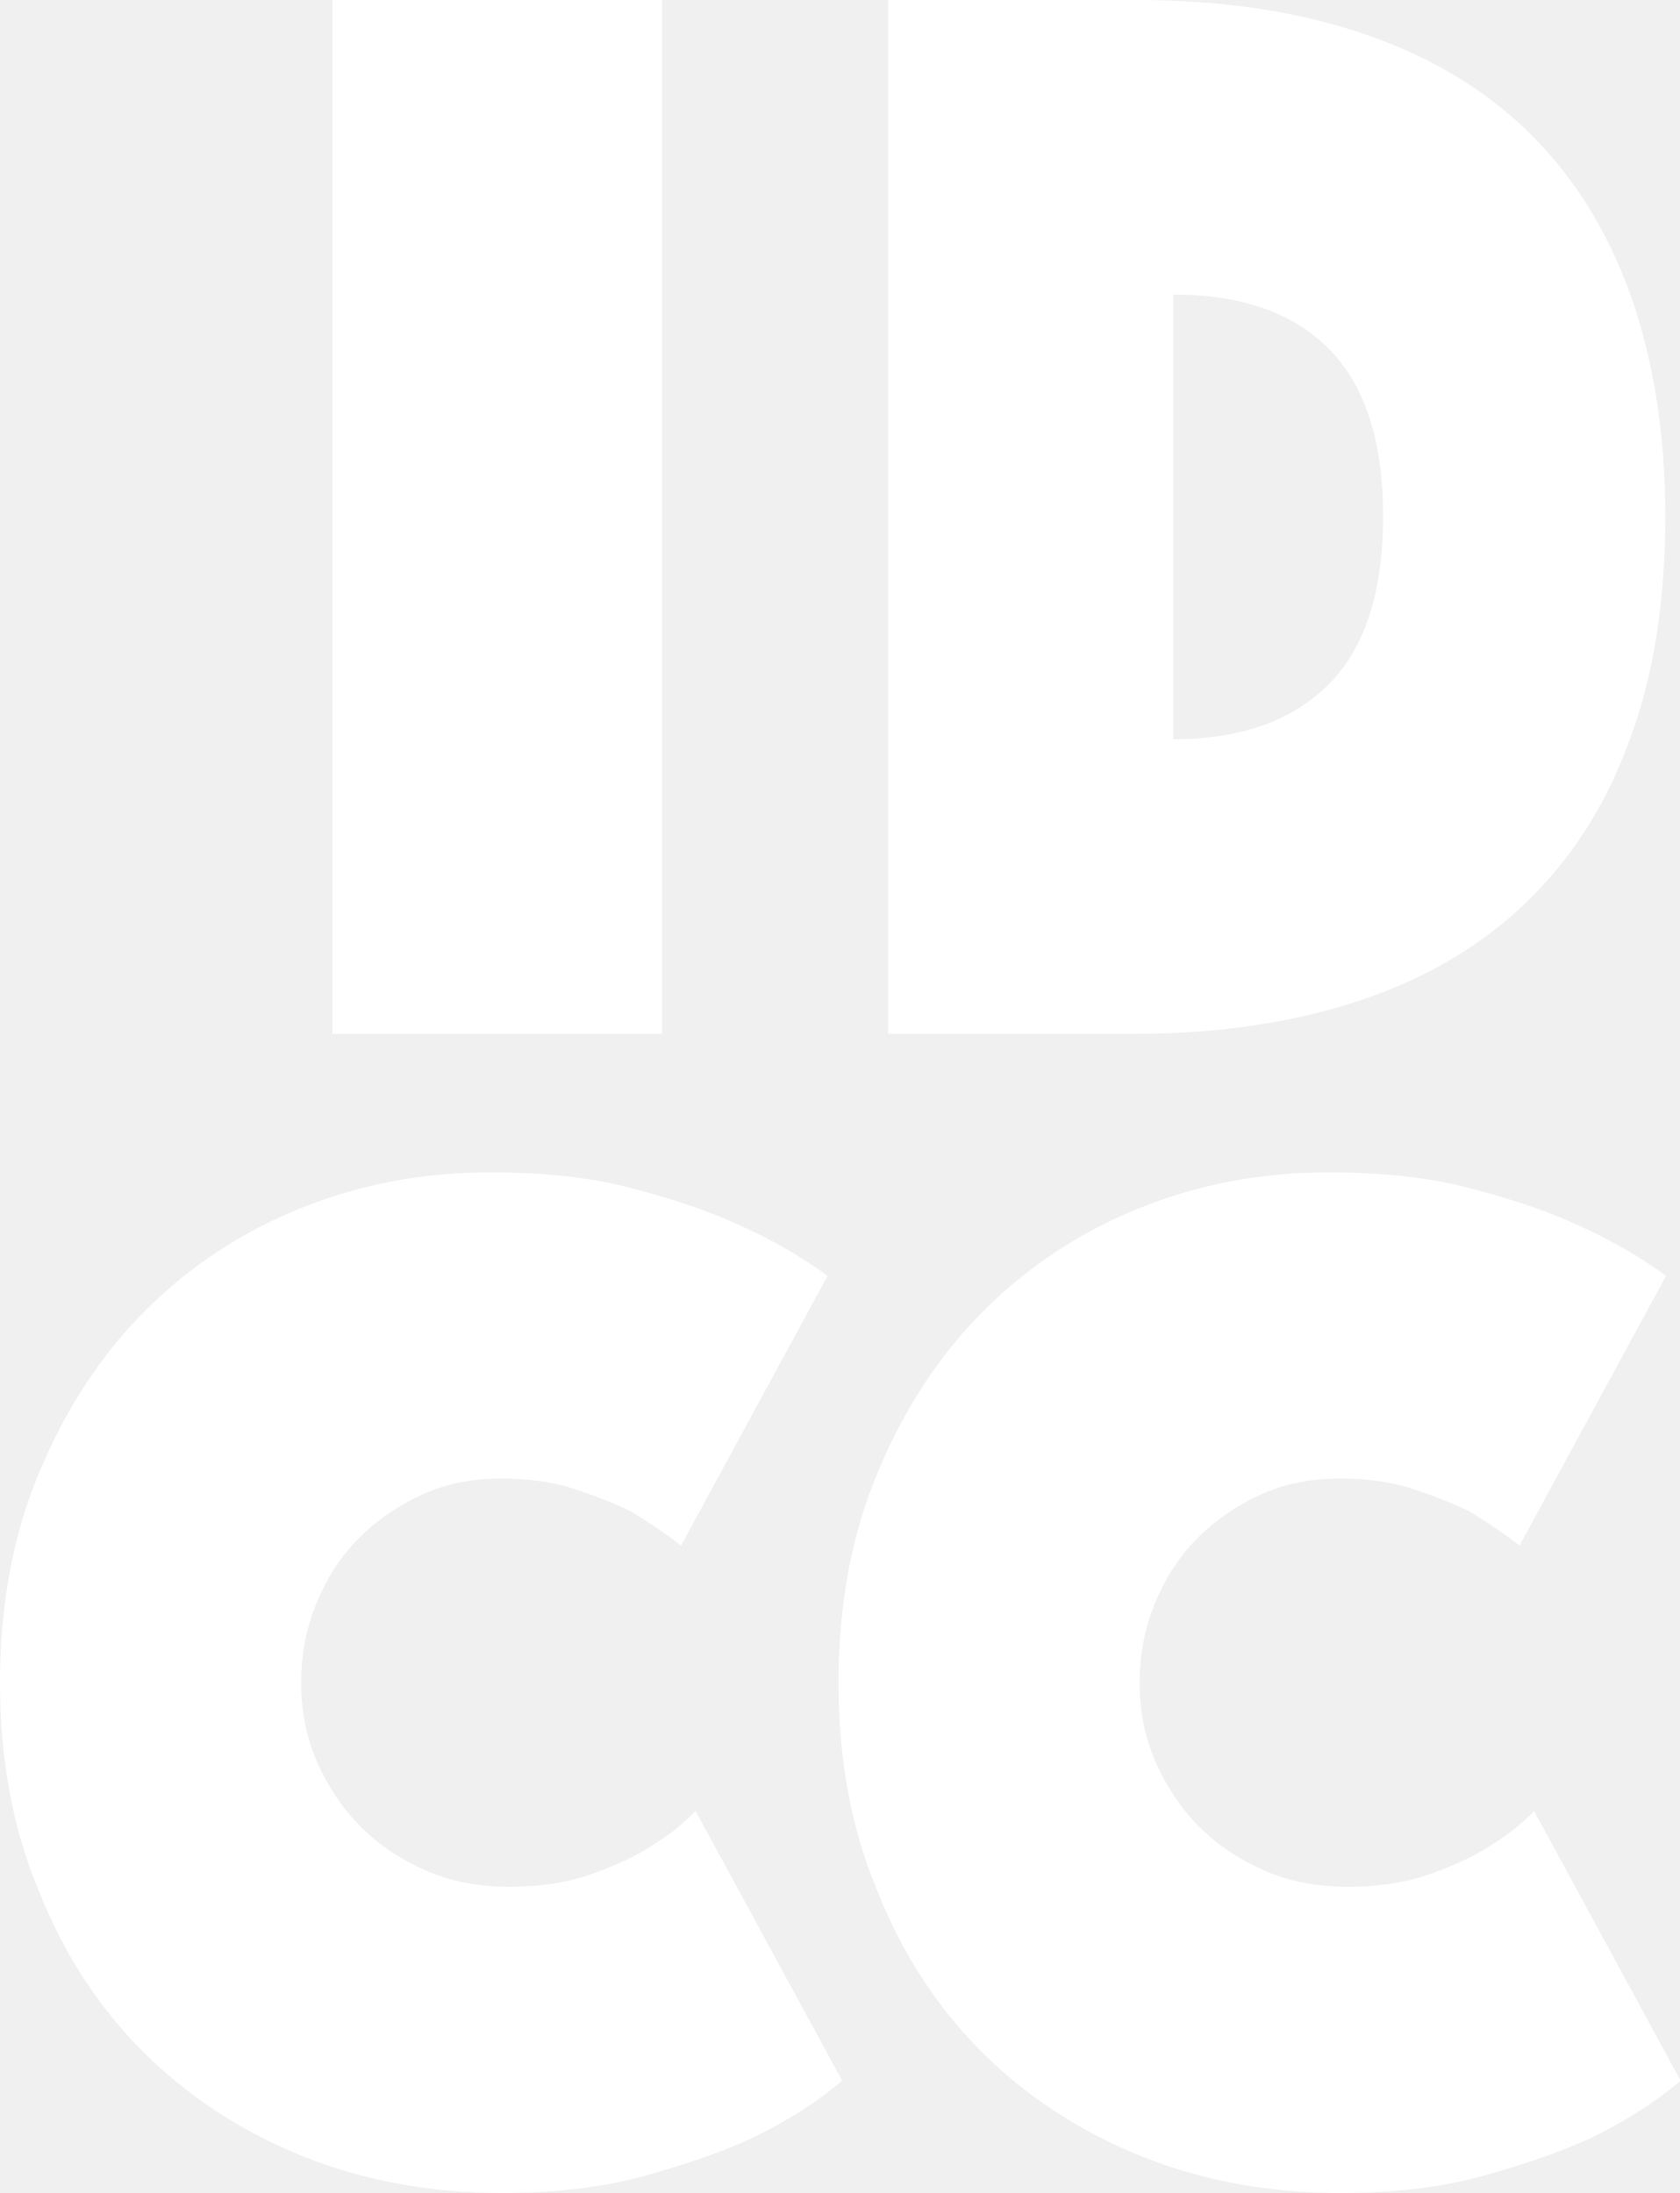
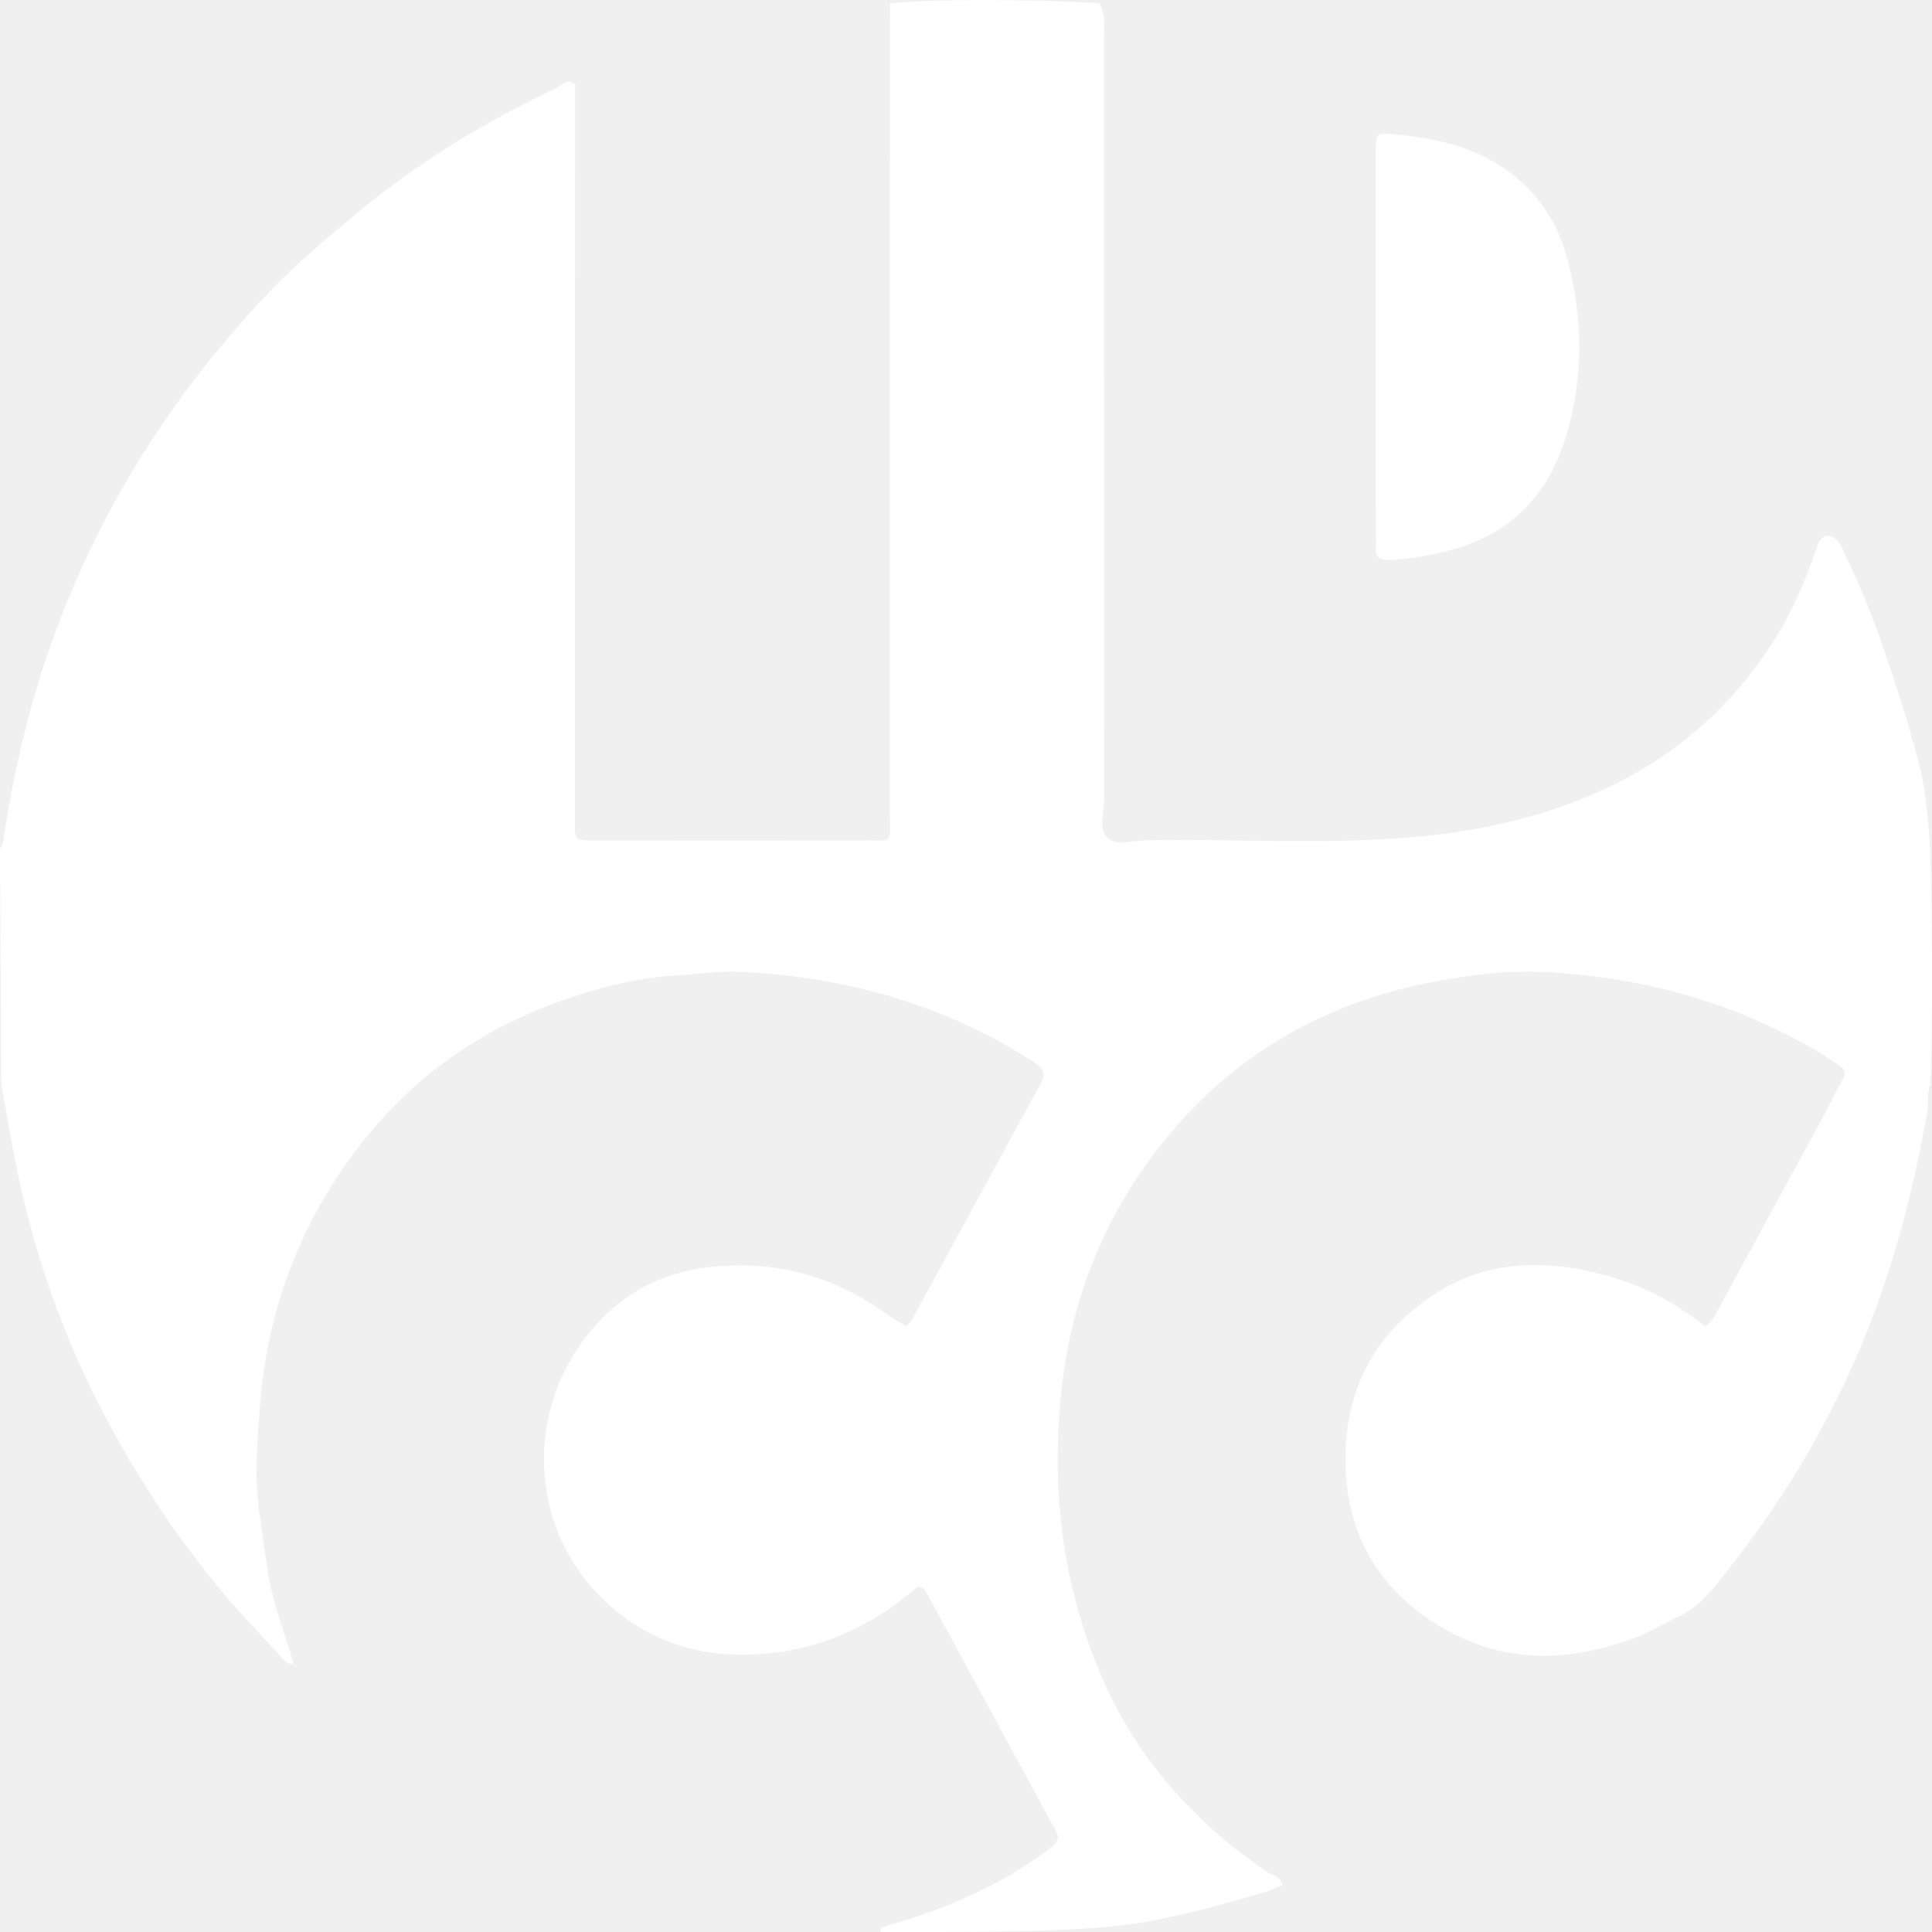
- <svg xmlns="http://www.w3.org/2000/svg" version="1.1" x="0px" y="0px" viewBox="0 0 230.4 300.8" style="enable-background:new 0 0 230.4 300.8;" xml:space="preserve" height="40px">
-   <style type="text/css">
- 	.st0{fill-rule:evenodd;clip-rule:evenodd;}
- 	.st1{fill:#FFFFFF;}
- 	.st2{fill-rule:evenodd;clip-rule:evenodd;fill:#4D4D4D;}
- </style>
-   <g id="Layer_1">
- </g>
-   <g id="penta">
-     <g>
-       <ellipse transform="matrix(0.1881 -0.9822 0.9822 0.1881 259.3997 682.8879)" class="st0" cx="542.7" cy="184.6" rx="139.4" ry="139.4" />
-       <g>
-         <path class="st1" d="M115,230.8c0-10.7,1.8-20.3,5.4-28.9c3.6-8.6,8.4-16,14.5-22.1c6.1-6.1,13.2-10.8,21.4-14.1     c8.2-3.3,16.8-4.9,26-4.9c7.3,0,13.7,0.7,19.4,2.2c5.7,1.5,10.5,3.1,14.6,5c4.7,2.1,8.8,4.5,12.2,7l-20.1,37     c-2-1.6-4.3-3.1-6.7-4.6c-2.2-1.1-4.7-2.1-7.7-3.1c-3-1-6.4-1.5-10.2-1.5c-4,0-7.6,0.7-10.9,2.2c-3.3,1.5-6.2,3.5-8.7,6     c-2.5,2.5-4.4,5.5-5.8,8.9c-1.4,3.4-2.1,7-2.1,10.9c0,3.9,0.7,7.5,2.2,10.9c1.5,3.4,3.5,6.4,6,8.9c2.5,2.5,5.5,4.5,9,6     c3.4,1.5,7.2,2.2,11.3,2.2c4.1,0,7.7-0.5,10.9-1.6c3.2-1.1,5.9-2.3,8-3.6c2.5-1.5,4.8-3.2,6.7-5.2l20.1,37     c-3.4,2.9-7.5,5.5-12.2,7.8c-4.1,1.9-9,3.6-14.7,5.2c-5.7,1.6-12.3,2.4-19.7,2.4c-9.9,0-19.1-1.7-27.5-5.1     c-8.4-3.4-15.7-8.2-21.8-14.3c-6.1-6.1-10.9-13.5-14.3-22.1C116.7,250.7,115,241.2,115,230.8z" />
-       </g>
-       <g>
-         <path class="st1" d="M0,230.8c0-10.7,1.8-20.3,5.4-28.9c3.6-8.6,8.4-16,14.5-22.1c6.1-6.1,13.2-10.8,21.4-14.1     c8.2-3.3,16.8-4.9,26-4.9c7.3,0,13.7,0.7,19.4,2.2c5.7,1.5,10.5,3.1,14.6,5c4.7,2.1,8.8,4.5,12.2,7l-20.1,37     c-2-1.6-4.3-3.1-6.7-4.6c-2.2-1.1-4.7-2.1-7.7-3.1c-3-1-6.4-1.5-10.2-1.5c-4,0-7.6,0.7-10.9,2.2c-3.3,1.5-6.2,3.5-8.7,6     c-2.5,2.5-4.4,5.5-5.8,8.9c-1.4,3.4-2.1,7-2.1,10.9c0,3.9,0.7,7.5,2.2,10.9c1.5,3.4,3.5,6.4,6,8.9c2.5,2.5,5.5,4.5,9,6     c3.4,1.5,7.2,2.2,11.3,2.2c4.1,0,7.7-0.5,10.9-1.6c3.2-1.1,5.9-2.3,8-3.6c2.5-1.5,4.8-3.2,6.7-5.2l20.1,37     c-3.4,2.9-7.5,5.5-12.2,7.8c-4.1,1.9-9,3.6-14.7,5.2c-5.7,1.6-12.3,2.4-19.7,2.4c-9.9,0-19.1-1.7-27.5-5.1     c-8.4-3.4-15.7-8.2-21.8-14.3c-6.1-6.1-10.9-13.5-14.3-22.1C1.7,250.7,0,241.2,0,230.8z" />
-       </g>
-       <g>
-         <path class="st1" d="M121.8,141.8V0h34c11.5,0,21.8,1.5,30.8,4.5c9,3,16.6,7.4,22.8,13.4c6.2,6,10.9,13.4,14.1,22.2     c3.2,8.9,4.9,19.1,4.9,30.7c0,11.6-1.6,21.9-4.9,30.7c-3.2,8.9-8,16.3-14.1,22.2c-6.2,6-13.8,10.5-22.8,13.5     c-9,3-19.3,4.6-30.8,4.6H121.8z M160.9,101.4c9.2,0,16.3-2.5,21.3-7.5c5-5,7.5-12.7,7.5-23.1c0-10.3-2.5-18-7.5-23     c-5-5-12.1-7.4-21.3-7.4V101.4z" />
-       </g>
-       <g>
-         <path class="st1" d="M45.6,0h45.2v141.8H45.6V0z" />
-       </g>
-     </g>
-     <g>
-       <path class="st0" d="M1506.2-163.4c9.2,0,16.3-2.5,21.3-7.5c5-5,7.5-12.7,7.5-23.1c0-10.3-2.5-18-7.5-23c-5-5-12.1-7.4-21.3-7.4    V-163.4z" />
-       <path class="st0" d="M1479.8,16.5c-6.1-6.1-10.9-13.5-14.3-22.1c-3.4-8.6-5.2-18.1-5.2-28.5c0-10.7,1.8-20.3,5.3-28.9    c3.6-8.6,8.4-16,14.5-22.1c6.1-6.1,13.2-10.8,21.4-14.1c8.2-3.3,16.8-4.9,26-4.9c7.3,0,13.7,0.7,19.4,2.2c5.7,1.5,10.5,3.1,14.6,5    c4.7,2.1,8.8,4.5,12.2,7l-20.1,37c-2-1.6-4.3-3.1-6.7-4.6c-2.2-1.1-4.7-2.1-7.7-3.1c-3-1-6.4-1.5-10.2-1.5c-4,0-7.6,0.7-10.9,2.2    c-3.3,1.5-6.2,3.5-8.7,6c-2.5,2.5-4.4,5.5-5.8,8.9c-1.4,3.4-2.1,7-2.1,10.9c0,3.9,0.7,7.5,2.2,10.9c1.5,3.4,3.5,6.4,6,8.9    c2.5,2.5,5.5,4.5,9,6c3.4,1.5,7.2,2.2,11.3,2.2c4.1,0,7.7-0.5,10.9-1.6c3.2-1.1,5.9-2.3,8-3.6c1.6-0.9,3.1-2,4.5-3.2    c20.7-24.3,33.2-55.9,33.2-90.3c0-23.4-5.8-45.5-16-64.8c-0.6,2.1-1.2,4.2-1.9,6.2c-3.2,8.9-8,16.3-14.1,22.2    c-6.2,6-13.8,10.5-22.8,13.5c-9,3.1-19.3,4.6-30.8,4.6h-34v-119.7c-6.5-0.9-13.1-1.4-19.8-1.4c-3.8,0-7.5,0.2-11.1,0.4V-123h-45.2    v-109.3c-48.9,21.6-83.1,70.6-83.1,127.6c0,39.9,16.7,75.8,43.5,101.2c-0.3-0.7-0.6-1.4-0.9-2c-3.4-8.6-5.2-18.1-5.2-28.5    c0-10.7,1.8-20.3,5.4-28.9c3.6-8.6,8.4-16,14.5-22.1c6.1-6.1,13.2-10.8,21.4-14.1c8.2-3.3,16.8-4.9,26-4.9    c7.3,0,13.7,0.7,19.4,2.2c5.7,1.5,10.5,3.1,14.6,5c4.7,2.1,8.8,4.5,12.2,7l-20.1,37c-2-1.6-4.3-3.1-6.7-4.6    c-2.2-1.1-4.7-2.1-7.7-3.1c-3-1-6.4-1.5-10.2-1.5c-4,0-7.6,0.7-10.9,2.2c-3.3,1.5-6.2,3.5-8.7,6c-2.5,2.5-4.4,5.5-5.8,8.9    c-1.4,3.4-2.1,7-2.1,10.9c0,3.9,0.7,7.5,2.2,10.9c1.5,3.4,3.5,6.4,6,8.9c2.5,2.5,5.5,4.5,9,6c3.4,1.5,7.2,2.2,11.3,2.2    c4.1,0,7.7-0.5,10.9-1.6c3.2-1.1,5.9-2.3,8-3.6c2.5-1.5,4.8-3.2,6.7-5.2l20.1,37c-3.4,2.9-7.5,5.5-12.2,7.8    c-4.1,1.9-9,3.6-14.7,5.2c-0.5,0.1-1,0.2-1.4,0.4c4.9,0.5,9.9,0.8,14.9,0.8c16.2,0,31.7-2.8,46.2-7.8    C1488.4,24,1483.8,20.6,1479.8,16.5z" />
-     </g>
-     <g>
-       <path class="st2" d="M1828.2-163.4c9.2,0,16.3-2.5,21.3-7.5c5-5,7.5-12.7,7.5-23.1c0-10.3-2.5-18-7.5-23c-5-5-12.1-7.4-21.3-7.4    V-163.4z" />
-       <path class="st2" d="M1801.8,16.5c-6.1-6.1-10.9-13.5-14.3-22.1c-3.4-8.6-5.2-18.1-5.2-28.5c0-10.7,1.8-20.3,5.3-28.9    c3.6-8.6,8.4-16,14.5-22.1c6.1-6.1,13.2-10.8,21.4-14.1c8.2-3.3,16.8-4.9,26-4.9c7.3,0,13.7,0.7,19.4,2.2c5.7,1.5,10.5,3.1,14.6,5    c4.7,2.1,8.8,4.5,12.2,7l-20.1,37c-2-1.6-4.3-3.1-6.7-4.6c-2.2-1.1-4.7-2.1-7.7-3.1c-3-1-6.4-1.5-10.2-1.5c-4,0-7.6,0.7-10.9,2.2    c-3.3,1.5-6.2,3.5-8.7,6c-2.5,2.5-4.4,5.5-5.8,8.9c-1.4,3.4-2.1,7-2.1,10.9c0,3.9,0.7,7.5,2.2,10.9c1.5,3.4,3.5,6.4,6,8.9    c2.5,2.5,5.5,4.5,9,6c3.4,1.5,7.2,2.2,11.3,2.2c4.1,0,7.7-0.5,10.9-1.6c3.2-1.1,5.9-2.3,8-3.6c1.6-0.9,3.1-2,4.5-3.2    c20.7-24.3,33.2-55.9,33.2-90.3c0-23.4-5.8-45.5-16-64.8c-0.6,2.1-1.2,4.2-1.9,6.2c-3.2,8.9-8,16.3-14.1,22.2    c-6.2,6-13.8,10.5-22.8,13.5c-9,3.1-19.3,4.6-30.8,4.6h-34v-119.7c-6.5-0.9-13.1-1.4-19.8-1.4c-3.8,0-7.5,0.2-11.1,0.4V-123h-45.2    v-109.3c-48.9,21.6-83.1,70.6-83.1,127.6c0,39.9,16.7,75.8,43.5,101.2c-0.3-0.7-0.6-1.4-0.9-2c-3.4-8.6-5.2-18.1-5.2-28.5    c0-10.7,1.8-20.3,5.4-28.9c3.6-8.6,8.4-16,14.5-22.1c6.1-6.1,13.2-10.8,21.4-14.1c8.2-3.3,16.8-4.9,26-4.9    c7.3,0,13.7,0.7,19.4,2.2c5.7,1.5,10.5,3.1,14.6,5c4.7,2.1,8.8,4.5,12.2,7l-20.1,37c-2-1.6-4.3-3.1-6.7-4.6    c-2.2-1.1-4.7-2.1-7.7-3.1c-3-1-6.4-1.5-10.2-1.5c-4,0-7.6,0.7-10.9,2.2c-3.3,1.5-6.2,3.5-8.7,6c-2.5,2.5-4.4,5.5-5.8,8.9    c-1.4,3.4-2.1,7-2.1,10.9c0,3.9,0.7,7.5,2.2,10.9c1.5,3.4,3.5,6.4,6,8.9c2.5,2.5,5.5,4.5,9,6c3.4,1.5,7.2,2.2,11.3,2.2    c4.1,0,7.7-0.5,10.9-1.6c3.2-1.1,5.9-2.3,8-3.6c2.5-1.5,4.8-3.2,6.7-5.2l20.1,37c-3.4,2.9-7.5,5.5-12.2,7.8    c-4.1,1.9-9,3.6-14.7,5.2c-0.5,0.1-1,0.2-1.4,0.4c4.9,0.5,9.9,0.8,14.9,0.8c16.2,0,31.7-2.8,46.2-7.8    C1810.4,24,1805.8,20.6,1801.8,16.5z" />
-     </g>
-     <text transform="matrix(1 0 0 1 1036.56 98.8027)">
-       <tspan x="0" y="0" style="font-family:'Calibri-Bold'; font-size:12px;">Logo: white font on black circle</tspan>
-       <tspan x="0" y="14.4" style="font-family:'Calibri-Bold'; font-size:12px;">Font: Phospate Solid 200pt</tspan>
-     </text>
-     <text transform="matrix(1 0 0 1 1000.56 -336.5308)" style="font-family:'Calibri-Bold'; font-size:18px;">Impact Data Consortium Chain (IDCC) Logos</text>
-     <text transform="matrix(1 0 0 1 1355.227 98.8027)">
-       <tspan x="0" y="0" style="font-family:'Calibri-Bold'; font-size:12px;">Logo: vector lines only</tspan>
-       <tspan x="0" y="14.4" style="font-family:'Calibri-Bold'; font-size:12px;">Color:  Black</tspan>
-     </text>
-     <text transform="matrix(1 0 0 1 1674.56 98.8027)">
-       <tspan x="0" y="0" style="font-family:'Calibri-Bold'; font-size:12px;">Logo: vector lines only</tspan>
-       <tspan x="0" y="14.4" style="font-family:'Calibri-Bold'; font-size:12px;">Color: Grey, R=77, G=77, B=77</tspan>
-     </text>
-   </g>
+ <svg xmlns="http://www.w3.org/2000/svg" width="56" height="56" viewBox="0 0 56 56" fill="none">
+   <path d="M8.51 48.238C8.535 48.263 8.557 48.29 8.582 48.314C8.567 48.307 8.545 48.304 8.54 48.295C8.527 48.275 8.527 48.253 8.52 48.23L8.51 48.238Z" fill="white" />
+   <path d="M39.877 10.038C39.877 8.169 39.874 6.297 39.877 4.428C39.877 3.865 39.886 3.833 40.398 3.889C41.347 3.991 42.288 4.141 43.148 4.606C44.324 5.238 45.085 6.223 45.424 7.482C45.893 9.24 45.916 11.021 45.352 12.776C44.734 14.702 43.375 15.745 41.418 16.088C41.028 16.157 40.642 16.229 40.245 16.226C39.978 16.224 39.854 16.14 39.879 15.861C39.894 15.698 39.879 15.535 39.879 15.369C39.877 13.591 39.877 11.816 39.877 10.038Z" fill="white" />
+   <path d="M8.52 48.23C8.515 48.23 8.513 48.23 8.508 48.23C8.508 48.233 8.51 48.235 8.51 48.238L8.52 48.23Z" fill="white" />
+   <path d="M55.945 24.728C55.945 24.728 55.901 23.278 55.661 22.296C55.547 21.829 55.419 21.377 55.318 21.031C55.318 21.019 55.315 21.009 55.315 20.997C55.263 20.834 55.209 20.668 55.157 20.505C55.142 20.458 55.132 20.426 55.125 20.407C54.999 20.009 54.87 19.611 54.739 19.214C54.386 18.154 53.986 17.115 53.496 16.112C53.435 15.986 53.393 15.846 53.309 15.74C53.052 15.419 52.797 15.463 52.664 15.858C52.335 16.831 51.932 17.769 51.374 18.636C49.877 20.962 47.786 22.515 45.179 23.407C43.919 23.839 42.627 24.098 41.307 24.232C38.599 24.506 35.886 24.303 33.175 24.357C32.807 24.365 32.35 24.525 32.093 24.278C31.831 24.026 32.004 23.567 32.004 23.202C31.997 15.856 31.999 8.512 31.997 1.166C31.997 0.825 32.061 0.474 31.863 0.092C29.555 -0.034 27.252 -0.027 25.79 0.092C25.807 0.255 25.794 0.418 25.794 0.583C25.794 8.25 25.794 15.917 25.792 23.584C25.792 24.464 25.918 24.36 25.009 24.36C22.412 24.365 19.815 24.362 17.218 24.36C16.669 24.36 16.659 24.352 16.659 23.849C16.662 16.742 16.667 9.638 16.669 2.531C16.669 2.509 16.674 2.484 16.679 2.462C16.464 2.24 16.284 2.477 16.14 2.546C14.023 3.546 12.039 4.756 10.24 6.265C9.417 6.956 8.592 7.643 7.848 8.421C5.107 11.285 3.005 14.549 1.621 18.276C0.882 20.263 0.403 22.308 0.089 24.399C0.079 24.468 0.082 24.54 0 24.585L0.04 31.449C0.193 32.286 0.331 33.126 0.504 33.961C1.067 36.662 2.011 39.22 3.361 41.633C4.25 43.223 5.261 44.731 6.429 46.127C6.983 46.788 7.583 47.411 8.167 48.048C8.258 48.149 8.354 48.25 8.51 48.23C8.256 47.319 7.887 46.443 7.754 45.497C7.672 44.922 7.586 44.349 7.507 43.773C7.376 42.793 7.455 41.82 7.527 40.847C7.732 37.961 8.715 35.37 10.517 33.089C12.303 30.825 14.636 29.407 17.388 28.656C18.102 28.461 18.834 28.316 19.582 28.276C20.21 28.242 20.833 28.135 21.465 28.168C24.524 28.318 27.378 29.111 29.968 30.787C30.279 30.99 30.309 31.145 30.143 31.449C28.898 33.718 27.668 35.993 26.43 38.264C26.397 38.324 26.341 38.371 26.279 38.442C26.108 38.343 25.938 38.264 25.792 38.156C24.201 36.971 22.402 36.489 20.455 36.741C18.708 36.966 17.388 37.934 16.514 39.462C15.229 41.704 15.53 44.912 18.006 46.808C18.945 47.529 20.035 47.914 21.245 47.956C23.311 48.028 25.073 47.309 26.598 45.996C26.77 45.986 26.825 46.102 26.877 46.201C28.112 48.475 29.34 50.752 30.581 53.021C30.729 53.29 30.662 53.404 30.43 53.579C29.15 54.547 27.717 55.199 26.195 55.675C25.997 55.737 25.794 55.789 25.599 55.861C25.528 55.885 25.518 55.942 25.52 55.999C28.725 56.006 31.502 55.984 32.973 55.745C34.248 55.537 35.493 55.191 36.731 54.821C36.882 54.777 37.025 54.697 37.176 54.631C37.097 54.367 36.857 54.349 36.694 54.238C34.571 52.776 32.918 50.929 31.903 48.534C31.384 47.309 31.033 46.053 30.835 44.734C30.623 43.312 30.615 41.88 30.749 40.474C31.011 37.711 32.004 35.203 33.776 33.027C35.837 30.498 38.498 29.012 41.69 28.432C42.701 28.249 43.719 28.123 44.749 28.175C47.682 28.321 50.435 29.086 52.946 30.639C53.064 30.713 53.178 30.795 53.294 30.871C53.489 30.995 53.511 31.131 53.39 31.338C53.178 31.699 53.002 32.084 52.802 32.452C51.777 34.336 50.746 36.215 49.726 38.099C49.657 38.225 49.592 38.341 49.412 38.44C48.577 37.758 47.611 37.262 46.543 36.968C44.784 36.482 43.064 36.516 41.507 37.561C39.77 38.724 38.943 40.4 39.002 42.497C39.064 44.613 40.062 46.178 41.873 47.218C43.66 48.245 45.528 48.169 47.401 47.468C47.836 47.304 48.233 47.053 48.656 46.855C49.274 46.566 49.669 46.035 50.069 45.527C51.873 43.247 53.319 40.758 54.334 38.027C55.033 36.151 55.51 34.217 55.859 32.249C55.896 32.044 55.879 31.829 55.898 31.62C55.906 31.555 55.918 31.496 55.945 31.449V31.447C56.037 29.674 55.997 26.009 55.945 24.728Z" fill="white" />
</svg>
